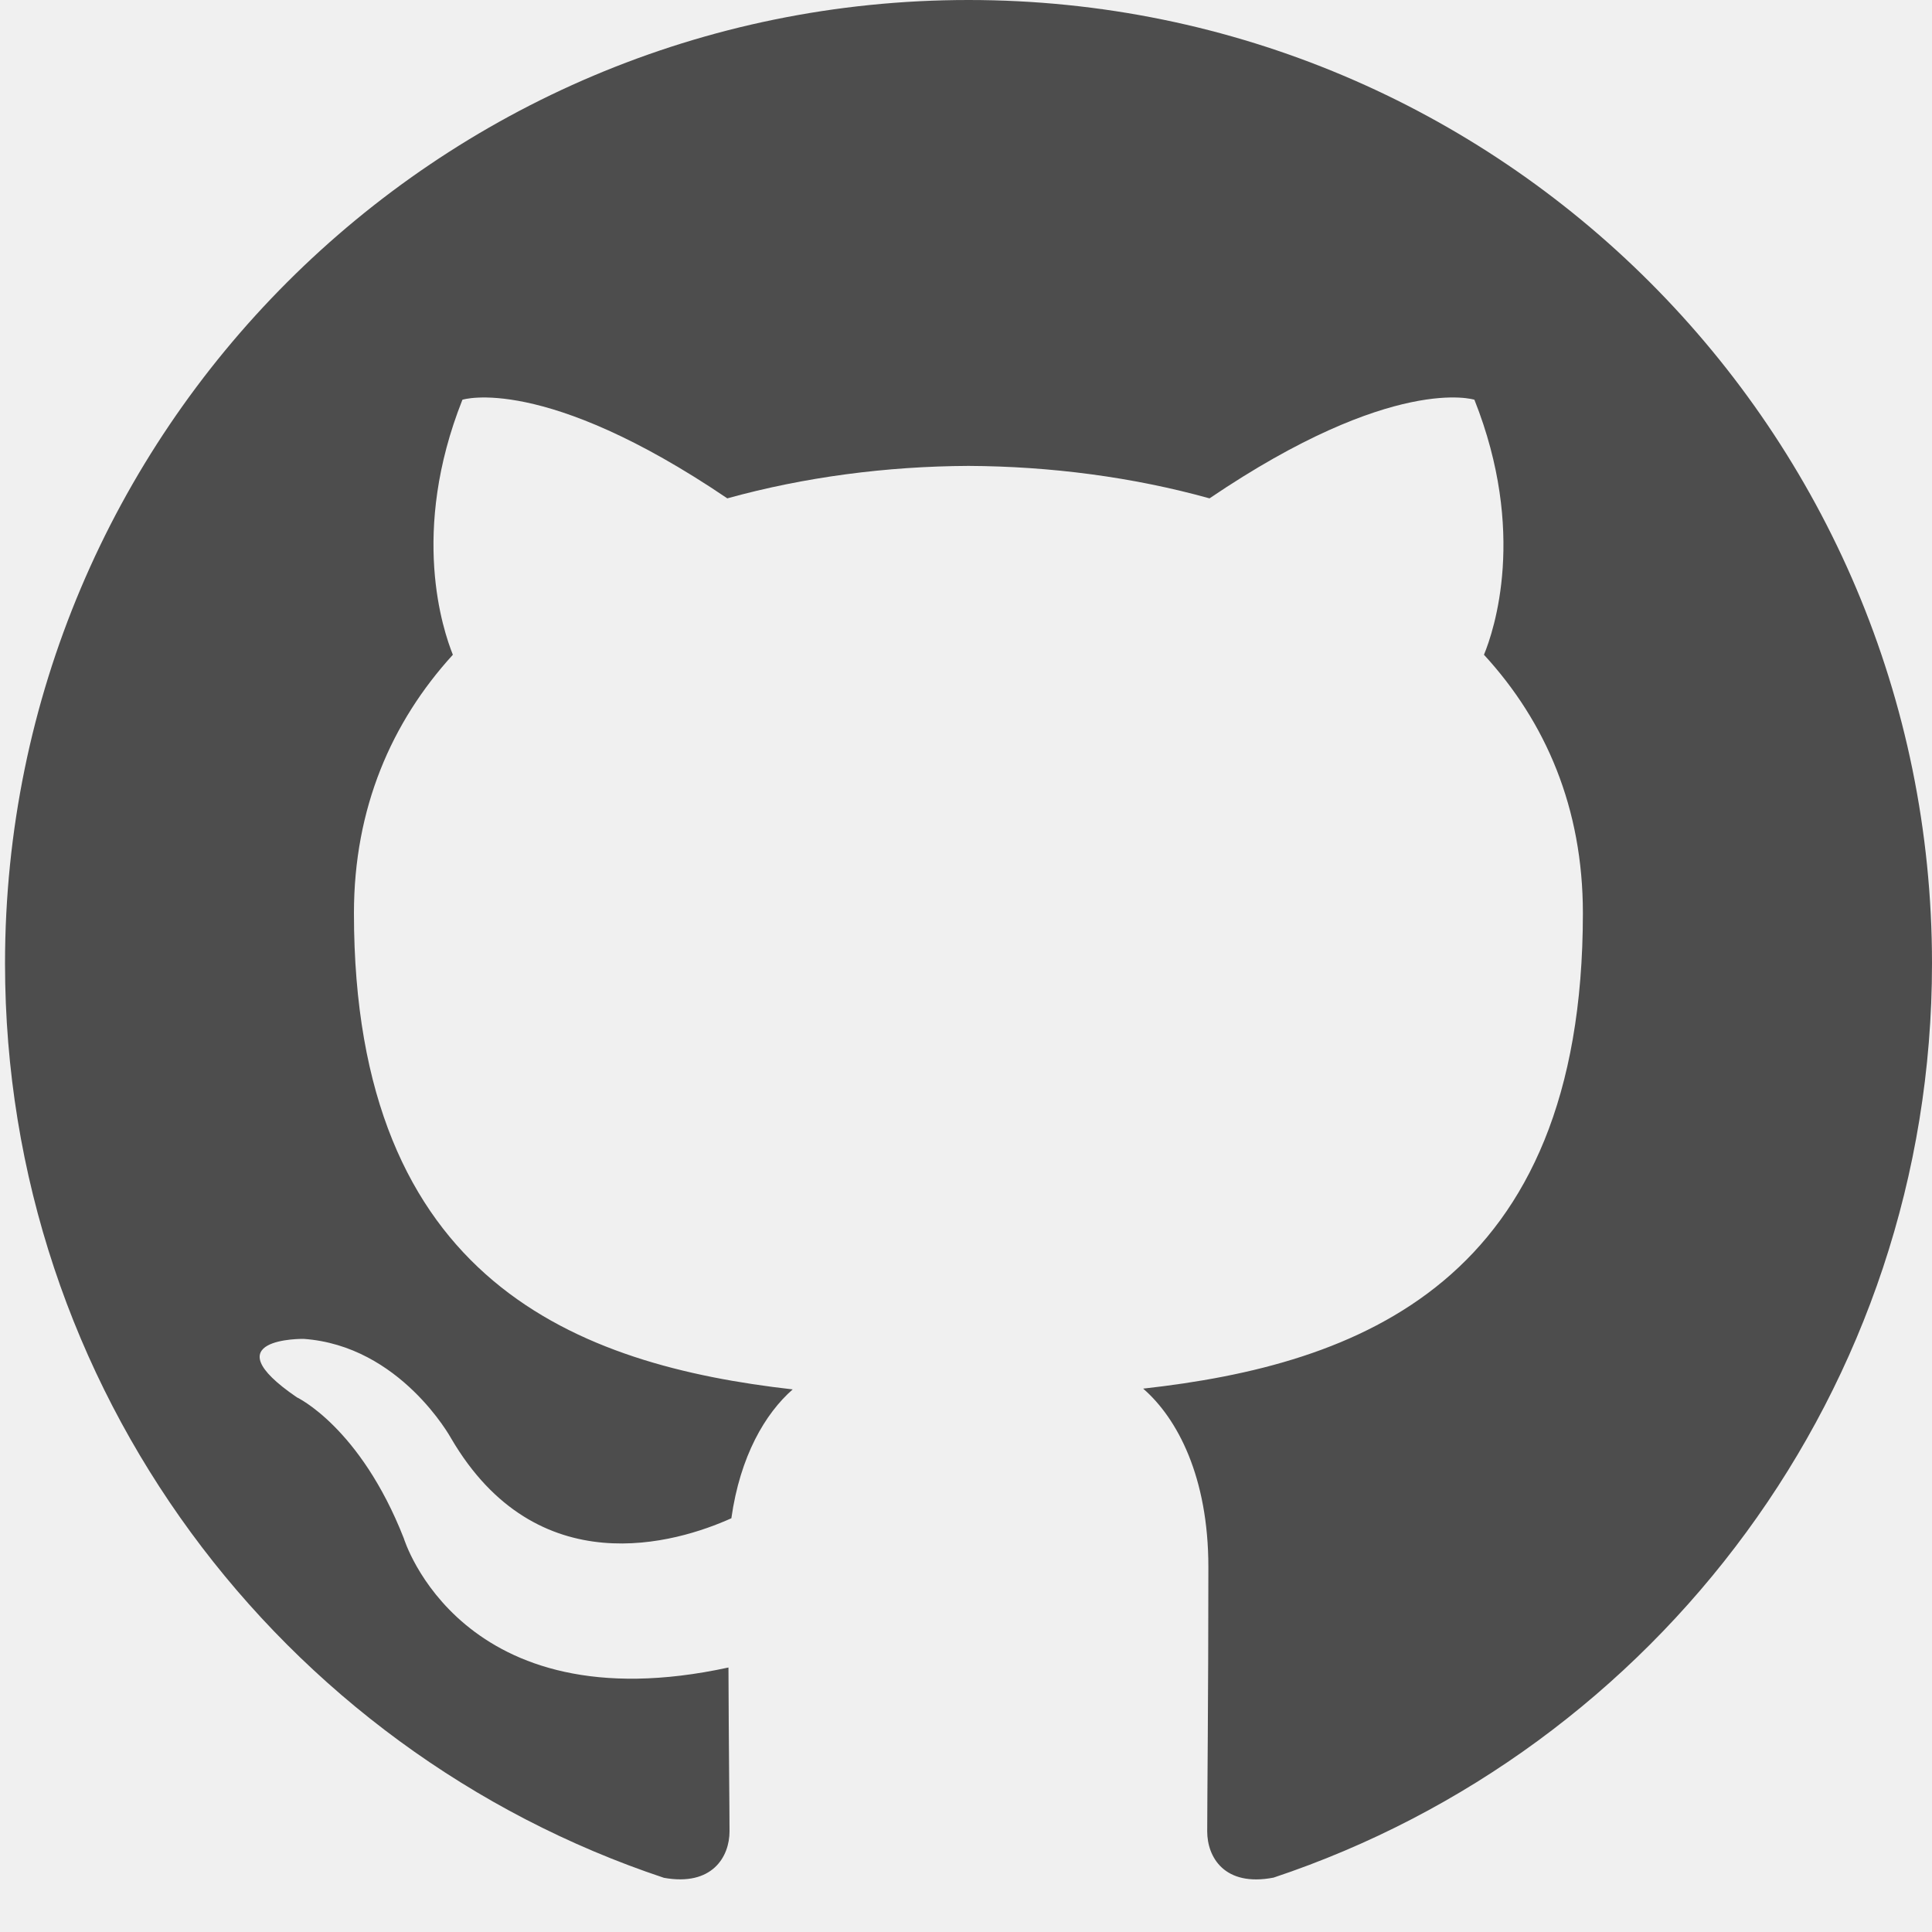
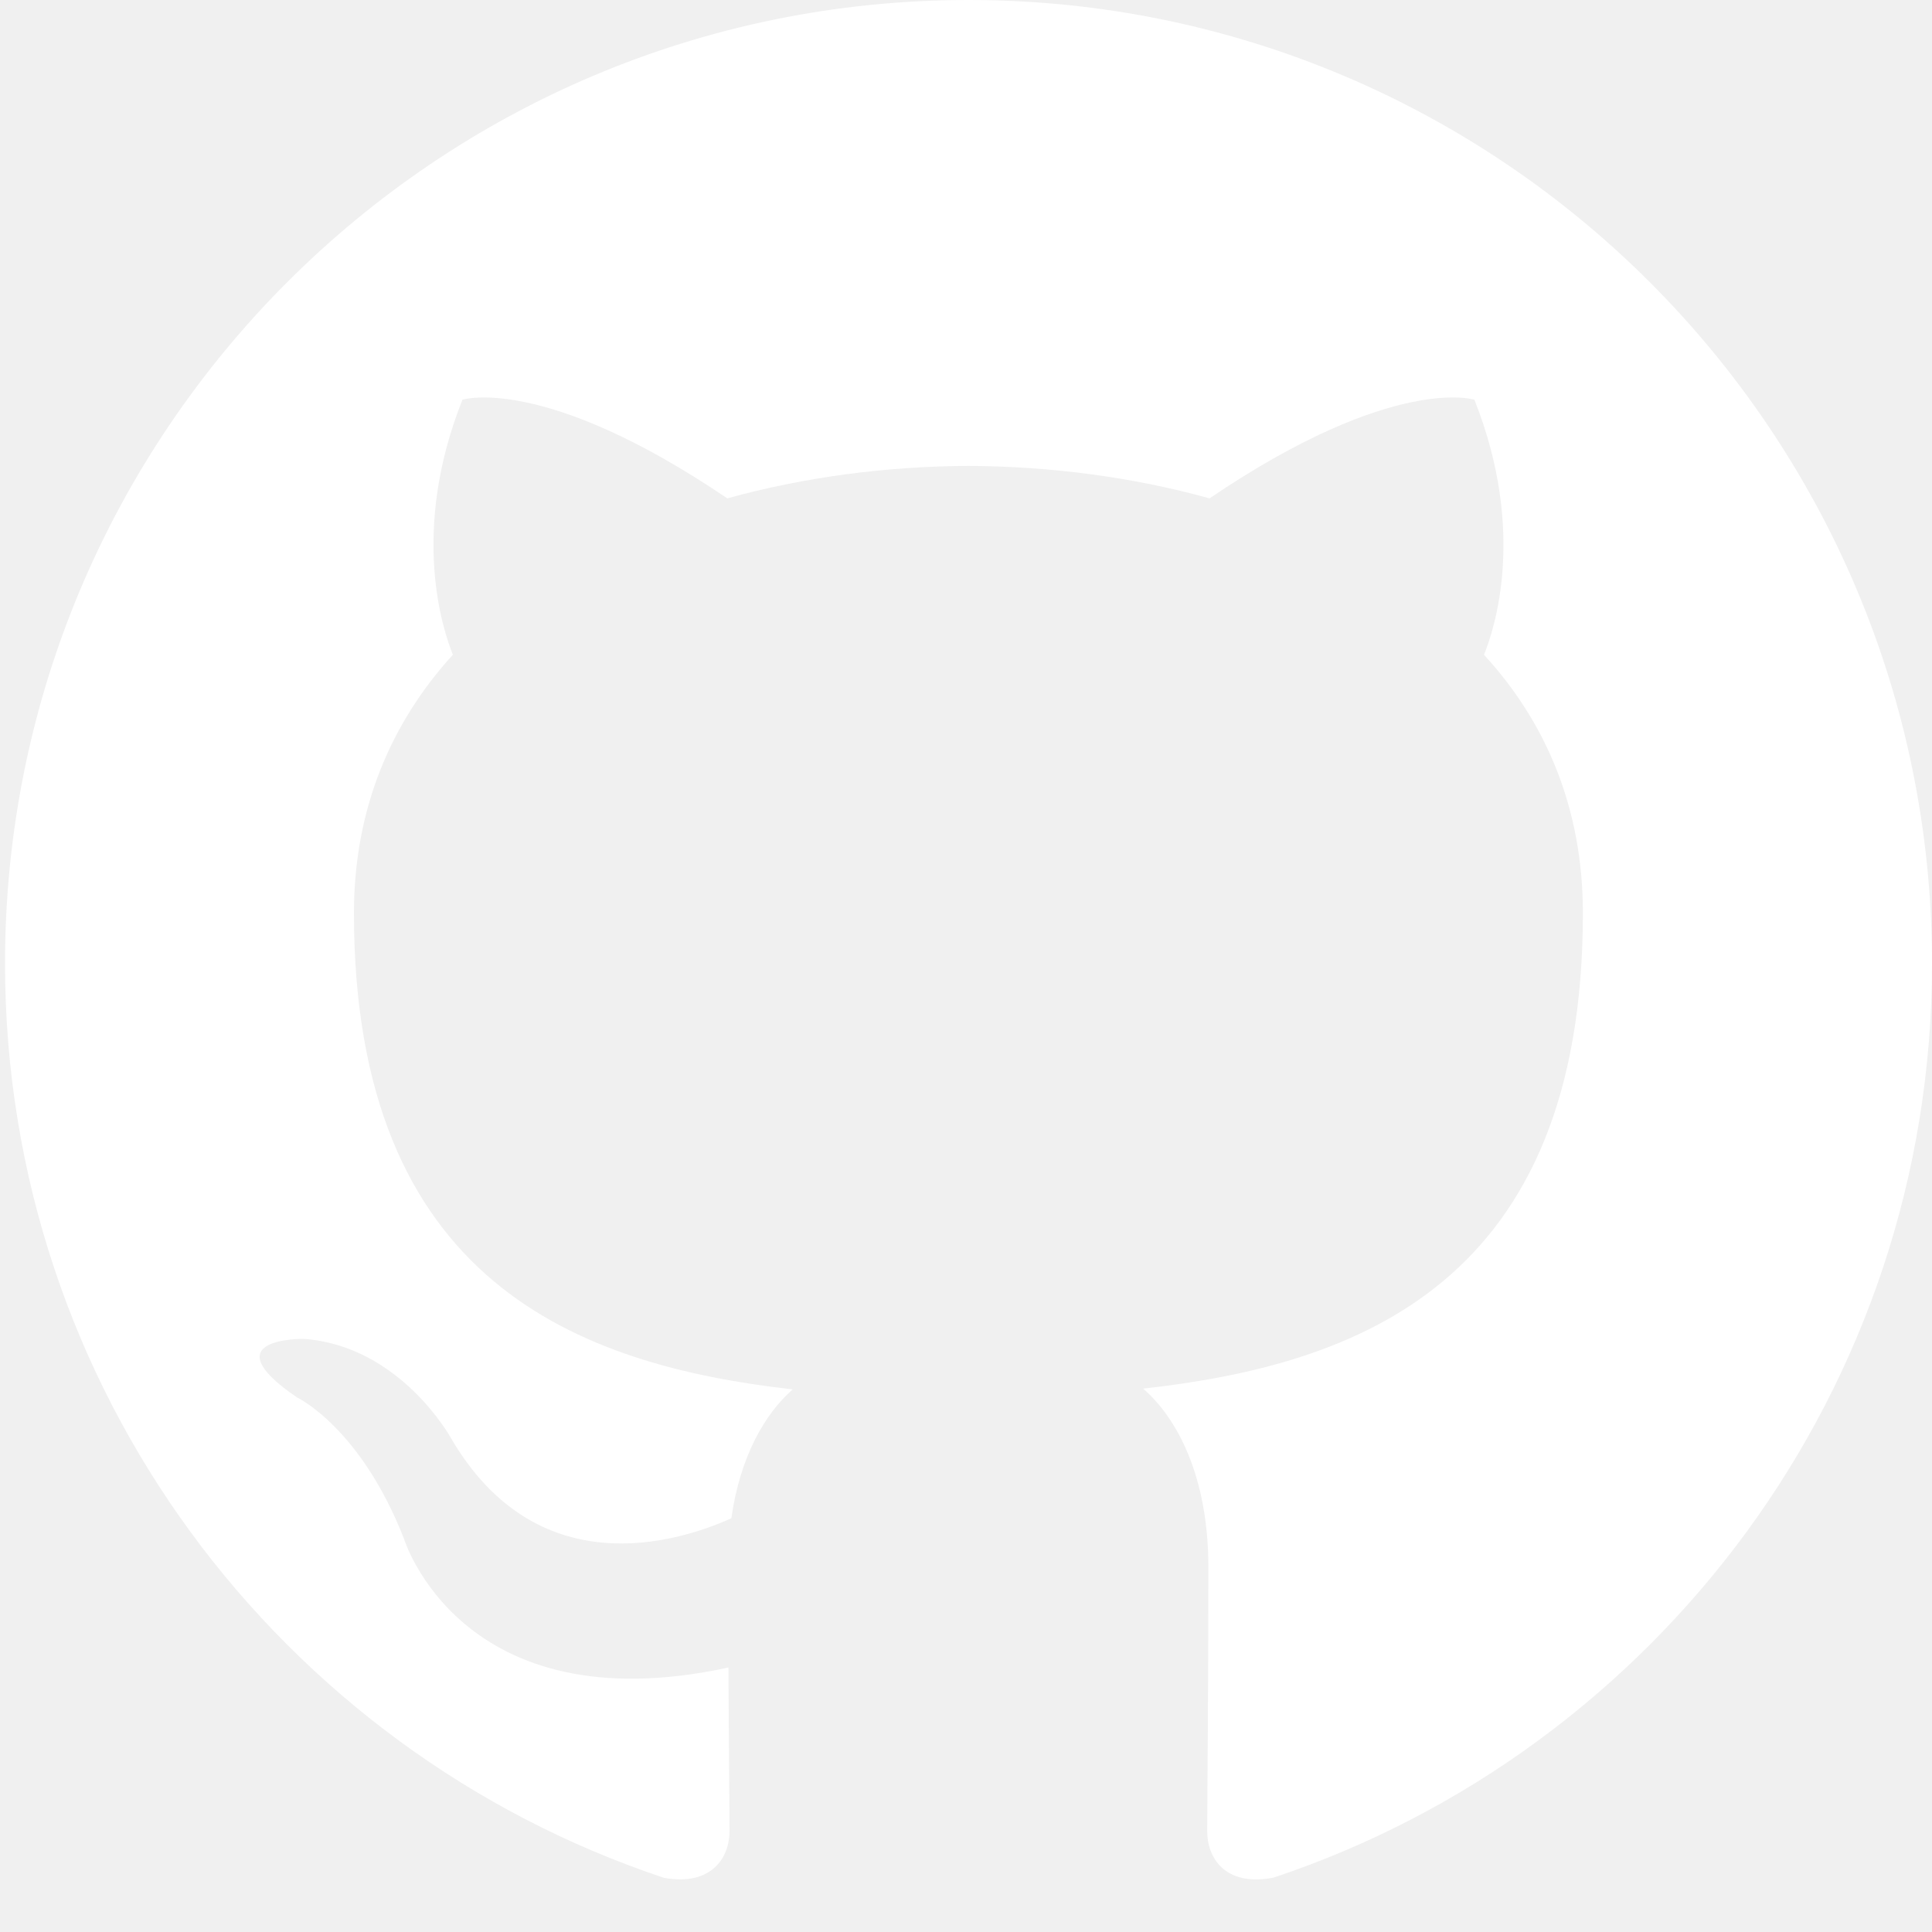
<svg xmlns="http://www.w3.org/2000/svg" width="20" height="20" viewBox="0 0 20 20" fill="none">
-   <path fill-rule="evenodd" clip-rule="evenodd" d="M10.026 0C4.517 0 0.052 4.465 0.052 9.974C0.052 14.38 2.909 18.119 6.873 19.439C7.372 19.529 7.552 19.222 7.552 18.958C7.552 18.721 7.544 18.093 7.541 17.262C4.766 17.864 4.18 15.924 4.18 15.924C3.728 14.772 3.073 14.465 3.073 14.465C2.168 13.846 3.142 13.86 3.142 13.86C4.144 13.93 4.669 14.888 4.669 14.888C5.559 16.412 7.005 15.972 7.571 15.717C7.662 15.072 7.922 14.632 8.206 14.383C5.992 14.132 3.664 13.276 3.664 9.453C3.664 8.366 4.053 7.474 4.688 6.778C4.587 6.525 4.242 5.51 4.787 4.138C4.787 4.138 5.624 3.869 7.529 5.159C8.327 4.938 9.178 4.827 10.025 4.823C10.874 4.827 11.726 4.938 12.521 5.159C14.427 3.868 15.263 4.138 15.263 4.138C15.808 5.51 15.466 6.525 15.362 6.778C16.002 7.474 16.386 8.365 16.386 9.453C16.386 13.286 14.056 14.128 11.834 14.375C12.189 14.683 12.509 15.291 12.509 16.221C12.509 17.555 12.497 18.631 12.497 18.958C12.497 19.225 12.675 19.535 13.184 19.437C17.146 18.115 20 14.379 20 9.974C20 4.465 15.535 0 10.026 0Z" fill="#4D4D4D" />
+   <path fill-rule="evenodd" clip-rule="evenodd" d="M10.026 0C4.517 0 0.052 4.465 0.052 9.974C0.052 14.38 2.909 18.119 6.873 19.439C7.372 19.529 7.552 19.222 7.552 18.958C7.552 18.721 7.544 18.093 7.541 17.262C4.766 17.864 4.18 15.924 4.18 15.924C3.728 14.772 3.073 14.465 3.073 14.465C2.168 13.846 3.142 13.86 3.142 13.86C4.144 13.93 4.669 14.888 4.669 14.888C5.559 16.412 7.005 15.972 7.571 15.717C7.662 15.072 7.922 14.632 8.206 14.383C5.992 14.132 3.664 13.276 3.664 9.453C3.664 8.366 4.053 7.474 4.688 6.778C4.587 6.525 4.242 5.51 4.787 4.138C4.787 4.138 5.624 3.869 7.529 5.159C8.327 4.938 9.178 4.827 10.025 4.823C10.874 4.827 11.726 4.938 12.521 5.159C14.427 3.868 15.263 4.138 15.263 4.138C15.808 5.51 15.466 6.525 15.362 6.778C16.002 7.474 16.386 8.365 16.386 9.453C16.386 13.286 14.056 14.128 11.834 14.375C12.189 14.683 12.509 15.291 12.509 16.221C12.509 17.555 12.497 18.631 12.497 18.958C12.497 19.225 12.675 19.535 13.184 19.437C17.146 18.115 20 14.379 20 9.974C20 4.465 15.535 0 10.026 0Z" fill="#fff" />
</svg>
